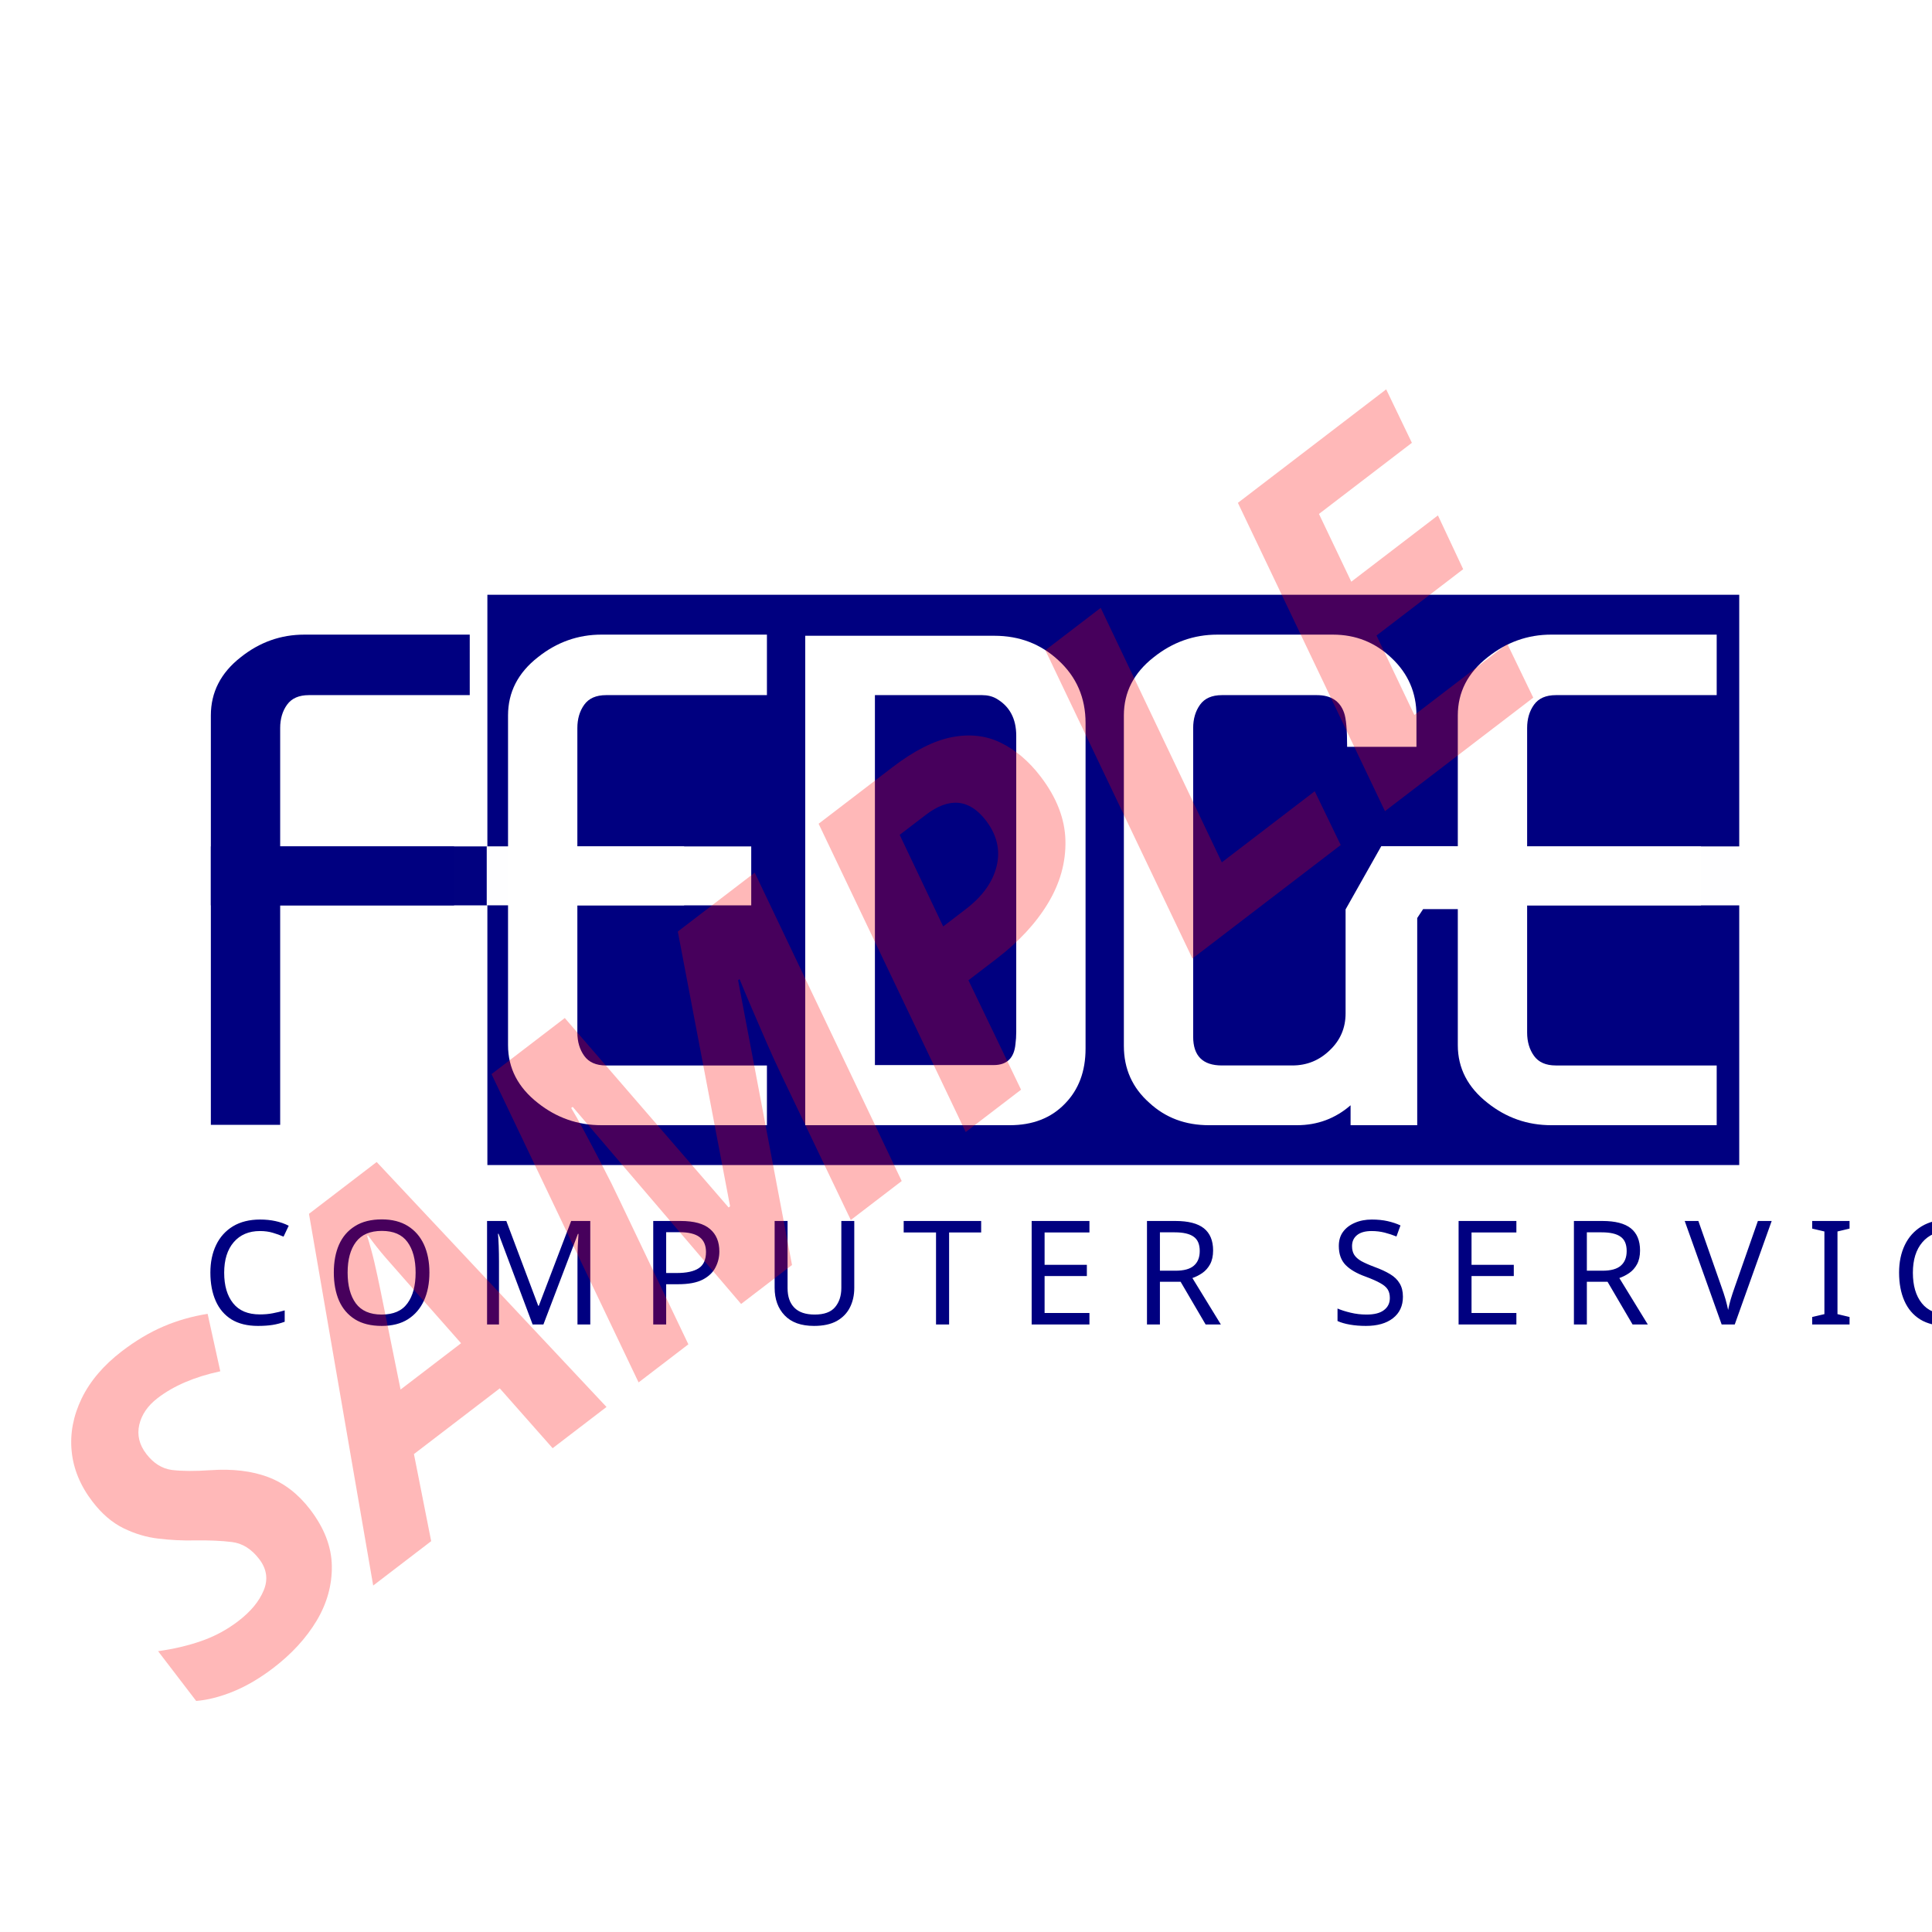
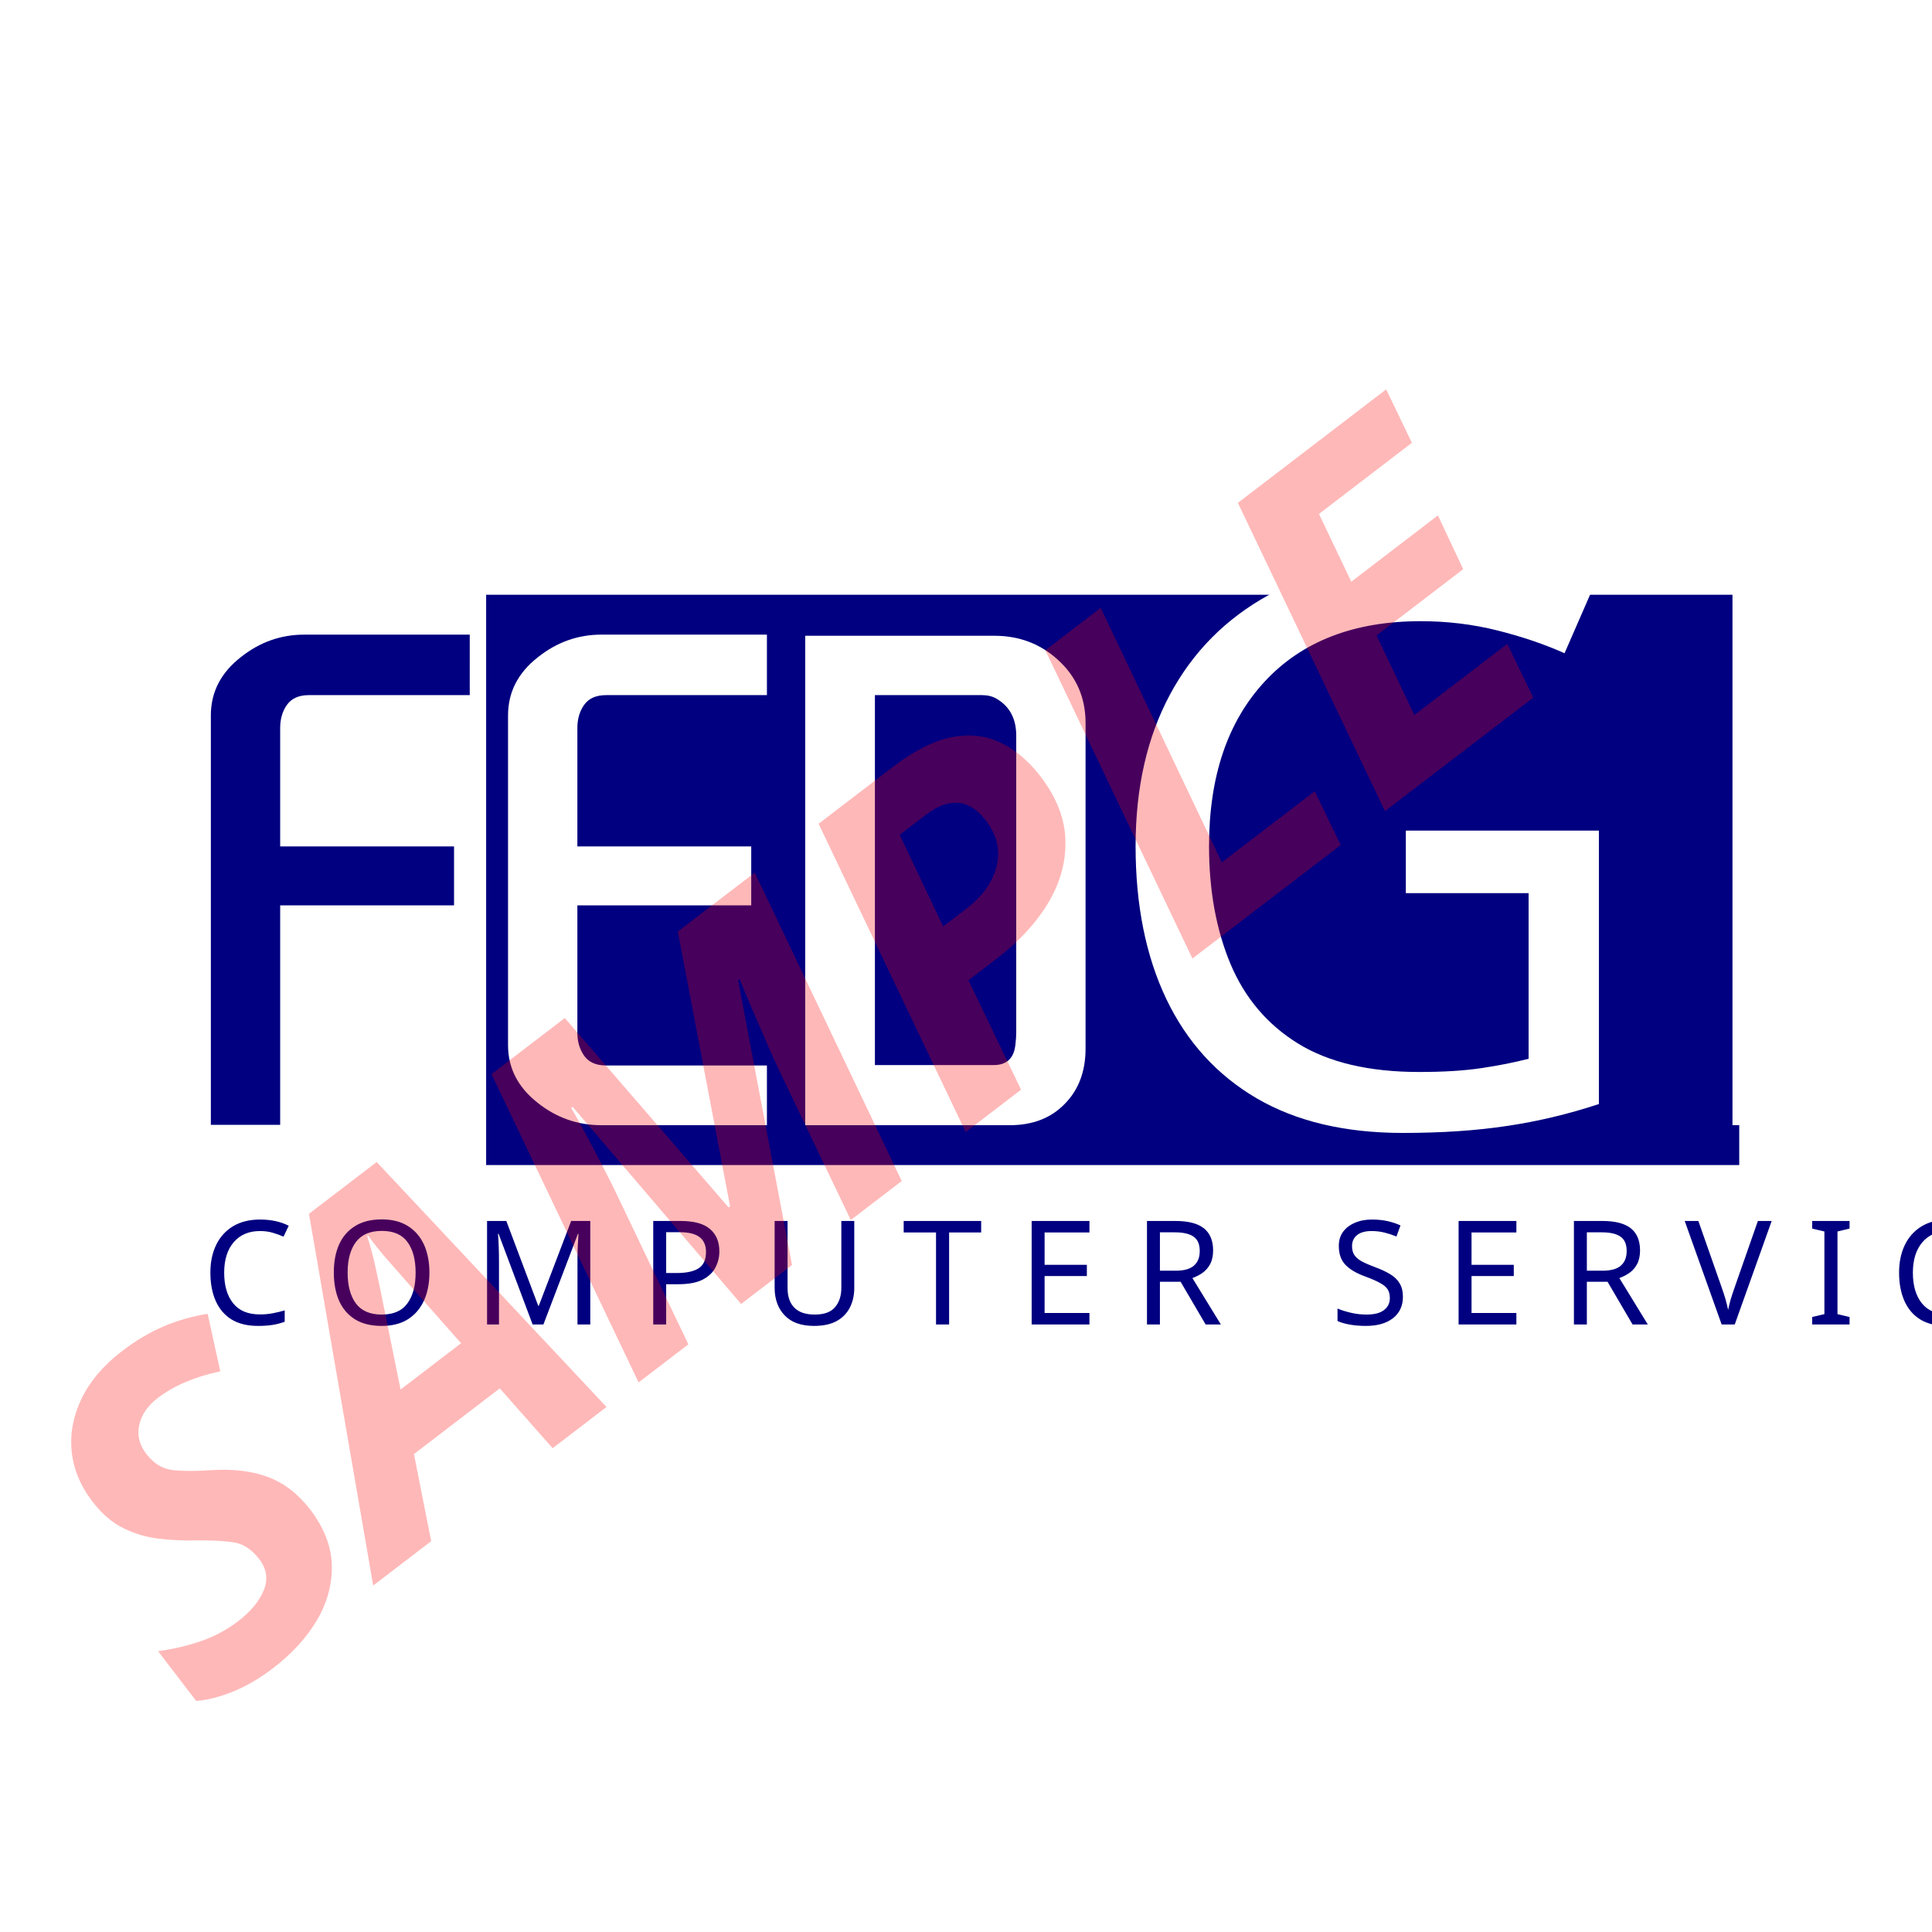
<svg xmlns="http://www.w3.org/2000/svg" width="210mm" height="210mm" viewBox="0 0 210 210" version="1.1" id="svg8">
  <defs id="defs2" />
  <g id="layer1" transform="translate(0,-87)">
    <rect style="opacity:1;fill:#ffffff;fill-opacity:1;stroke-width:0.264" id="rect907" width="209.999" height="209.999" x="0" y="-0.003" transform="translate(0,87)" />
  </g>
  <g id="layer2">
-     <rect style="opacity:1;fill:#000080;fill-opacity:1;stroke-width:0.226" id="rect815" width="136.071" height="61.988" x="52.976" y="64.648" />
+     <rect style="opacity:1;fill:#000080;fill-opacity:1;stroke-width:0.226" id="rect815" width="136.205" height="61.988" x="52.842" y="64.648" />
    <g aria-label="FEDGE" style="font-style:normal;font-weight:normal;font-size:83.679px;line-height:1.25;font-family:sans-serif;letter-spacing:0px;word-spacing:0px;fill:#ffffff;fill-opacity:1;stroke:none;stroke-width:2.092" id="text819" transform="translate(-7.691467,-77.0037)">
      <path d="M 58.751,152.561 H 41.267 q -1.623,0 -2.373,1.041 -0.749,1.041 -0.749,2.539 v 12.863 h 18.899 v 6.411 H 38.145 v 23.852 h -7.535 v -44.499 q 0,-3.788 3.247,-6.327 3.08,-2.456 6.91,-2.456 h 17.983 z" style="font-style:normal;font-variant:normal;font-weight:normal;font-stretch:normal;font-size:85.252px;font-family:Uroob;-inkscape-font-specification:Uroob;fill:#000080;stroke-width:2.092" id="path849" />
      <path d="M 91.053,199.308 H 73.07 q -3.871,0 -6.91,-2.414 -3.247,-2.539 -3.247,-6.286 v -35.841 q 0,-3.788 3.247,-6.327 3.08,-2.456 6.91,-2.456 h 17.983 v 6.577 H 73.57 q -1.623,0 -2.373,1.041 -0.749,1.041 -0.749,2.539 v 12.863 h 18.899 v 6.411 H 70.448 v 13.82 q 0,1.499 0.749,2.539 0.749,1.041 2.373,1.041 h 17.483 z" style="font-style:normal;font-variant:normal;font-weight:normal;font-stretch:normal;font-size:85.252px;font-family:Uroob;-inkscape-font-specification:Uroob;fill:#ffffff;stroke-width:2.092" id="path851" />
      <path d="m 125.687,190.983 q 0,3.705 -2.248,5.994 -2.248,2.331 -5.994,2.331 H 95.216 v -53.199 h 20.564 q 4.079,0 6.952,2.664 2.956,2.706 2.956,6.827 z m -7.535,-1.79 v -32.219 q 0,-2.789 -2.165,-4.038 -0.666,-0.375 -1.54,-0.375 h -11.656 v 40.212 h 12.904 q 2.165,0 2.373,-2.289 0.083,-0.624 0.083,-1.29 z" style="font-style:normal;font-variant:normal;font-weight:normal;font-stretch:normal;font-size:85.252px;font-family:Uroob;-inkscape-font-specification:Uroob;fill:#ffffff;stroke-width:2.092" id="path853" />
-       <path d="m 167.422,168.981 2.539,1.915 c 2.104,1.587 -2.352,4.924 -2.352,4.924 l -5.231,-1e-5 -0.641,0.969 V 199.308 h -7.243 v -2.165 c -1.665,1.443 -3.608,2.165 -5.828,2.165 h -9.574 c -2.553,0 -4.704,-0.805 -6.452,-2.414 -1.859,-1.637 -2.789,-3.705 -2.789,-6.202 v -35.924 c 0,-2.525 1.082,-4.634 3.247,-6.327 2.054,-1.637 4.357,-2.456 6.91,-2.456 h 12.571 c 2.47,0 4.593,0.846 6.369,2.539 1.804,1.693 2.706,3.774 2.706,6.244 v 3.413 h -7.535 c 0,-1.859 -0.111,-3.094 -0.333,-3.705 -0.444,-1.277 -1.429,-1.915 -2.956,-1.915 h -10.324 c -1.082,0 -1.873,0.347 -2.373,1.041 -0.5,0.694 -0.749,1.54 -0.749,2.539 v 33.551 c 0,2.081 1.041,3.122 3.122,3.122 h 7.659 c 1.582,0 2.942,-0.555 4.079,-1.665 1.138,-1.082 1.707,-2.414 1.707,-3.996 v -11.3 l 3.878,-6.873 z" style="font-style:normal;font-variant:normal;font-weight:normal;font-stretch:normal;font-size:85.252px;font-family:Uroob;-inkscape-font-specification:Uroob;fill:#ffffff;stroke-width:2.092" id="path855" />
-       <path d="m 194.289,199.308 h -17.983 q -3.871,0 -6.91,-2.414 -3.247,-2.539 -3.247,-6.286 v -35.841 q 0,-3.788 3.247,-6.327 3.08,-2.456 6.91,-2.456 h 17.983 v 6.577 h -17.483 q -1.623,0 -2.373,1.041 -0.749,1.041 -0.749,2.539 v 12.863 h 18.899 v 6.411 h -18.899 v 13.82 q 0,1.499 0.749,2.539 0.749,1.041 2.373,1.041 h 17.483 z" style="font-style:normal;font-variant:normal;font-weight:normal;font-stretch:normal;font-size:85.252px;font-family:Uroob;-inkscape-font-specification:Uroob;fill:#ffffff;stroke-width:2.092" id="path857" />
    </g>
    <text xml:space="preserve" style="font-style:normal;font-weight:normal;font-size:8.502px;line-height:1.25;font-family:sans-serif;letter-spacing:0px;word-spacing:0px;fill:#000080;fill-opacity:1;stroke:none;stroke-width:0.213" x="21.915" y="143.964" id="text831">
      <tspan id="tspan829" x="21.915" y="143.964" style="font-style:normal;font-variant:normal;font-weight:normal;font-stretch:normal;font-size:15.748px;font-family:Uroob;-inkscape-font-specification:Uroob;letter-spacing:3.779px;word-spacing:2.362px;fill:#000080;stroke-width:0.213">COMPUTER SERVICES</tspan>
    </text>
-     <text xml:space="preserve" style="font-style:normal;font-weight:normal;font-size:50.879px;line-height:1.25;font-family:sans-serif;letter-spacing:0px;word-spacing:0px;fill:#ff0000;fill-opacity:0.278;stroke:none;stroke-width:1.272;" x="-96.453" y="161.511" id="text873" transform="rotate(-37.42948)">
-       <tspan id="tspan871" x="-96.453" y="161.511" style="font-style:italic;font-variant:normal;font-weight:bold;font-stretch:normal;font-family:sans-serif;-inkscape-font-specification:'sans-serif Bold Italic';fill:#ff0000;fill-opacity:0.278;stroke-width:1.272;">SAMPLE</tspan>
+     <text xml:space="preserve" style="font-style:normal;font-weight:normal;font-size:84.936px;line-height:1.25;font-family:sans-serif;letter-spacing:0px;word-spacing:0px;fill:#ffffff;fill-opacity:1;stroke:none;stroke-width:2.123" x="118.246" y="122.298" id="text885">
+       <tspan id="tspan883" x="118.246" y="122.298" style="font-style:normal;font-variant:normal;font-weight:normal;font-stretch:normal;font-family:Uroob;-inkscape-font-specification:Uroob;fill:#ffffff;stroke-width:2.123">GE</tspan>
    </text>
-     <rect style="opacity:1;fill:#000080;fill-opacity:0.995;stroke:none;stroke-width:0.596;stroke-miterlimit:4;stroke-dasharray:none;stroke-opacity:1" id="rect849" width="30.054" height="6.409" x="22.919" y="92" />
-     <rect style="opacity:1;fill:#ffffff;fill-opacity:0.995;stroke:none;stroke-width:0.504;stroke-miterlimit:4;stroke-dasharray:none;stroke-opacity:1" id="rect849-3" width="21.455" height="6.409" x="52.906" y="91.995" />
-     <rect style="opacity:1;fill:#ffffff;fill-opacity:0.995;stroke:none;stroke-width:0.524;stroke-miterlimit:4;stroke-dasharray:none;stroke-opacity:1" id="rect849-3-6" width="23.18" height="6.409" x="165.992" y="92.001" />
+     <text xml:space="preserve" style="font-style:normal;font-weight:normal;font-size:50.879px;line-height:1.25;font-family:sans-serif;letter-spacing:0px;word-spacing:0px;fill:#ff0000;fill-opacity:0.278;stroke:none;stroke-width:1.272" x="-96.453" y="161.511" id="text873" transform="rotate(-37.42948,1.7743542e-6,0)">
+       <tspan id="tspan871" x="-96.453" y="161.511" style="font-style:italic;font-variant:normal;font-weight:bold;font-stretch:normal;font-family:sans-serif;-inkscape-font-specification:'sans-serif Bold Italic';fill:#ff0000;fill-opacity:0.278;stroke-width:1.272">SAMPLE</tspan>
+     </text>
  </g>
</svg>
